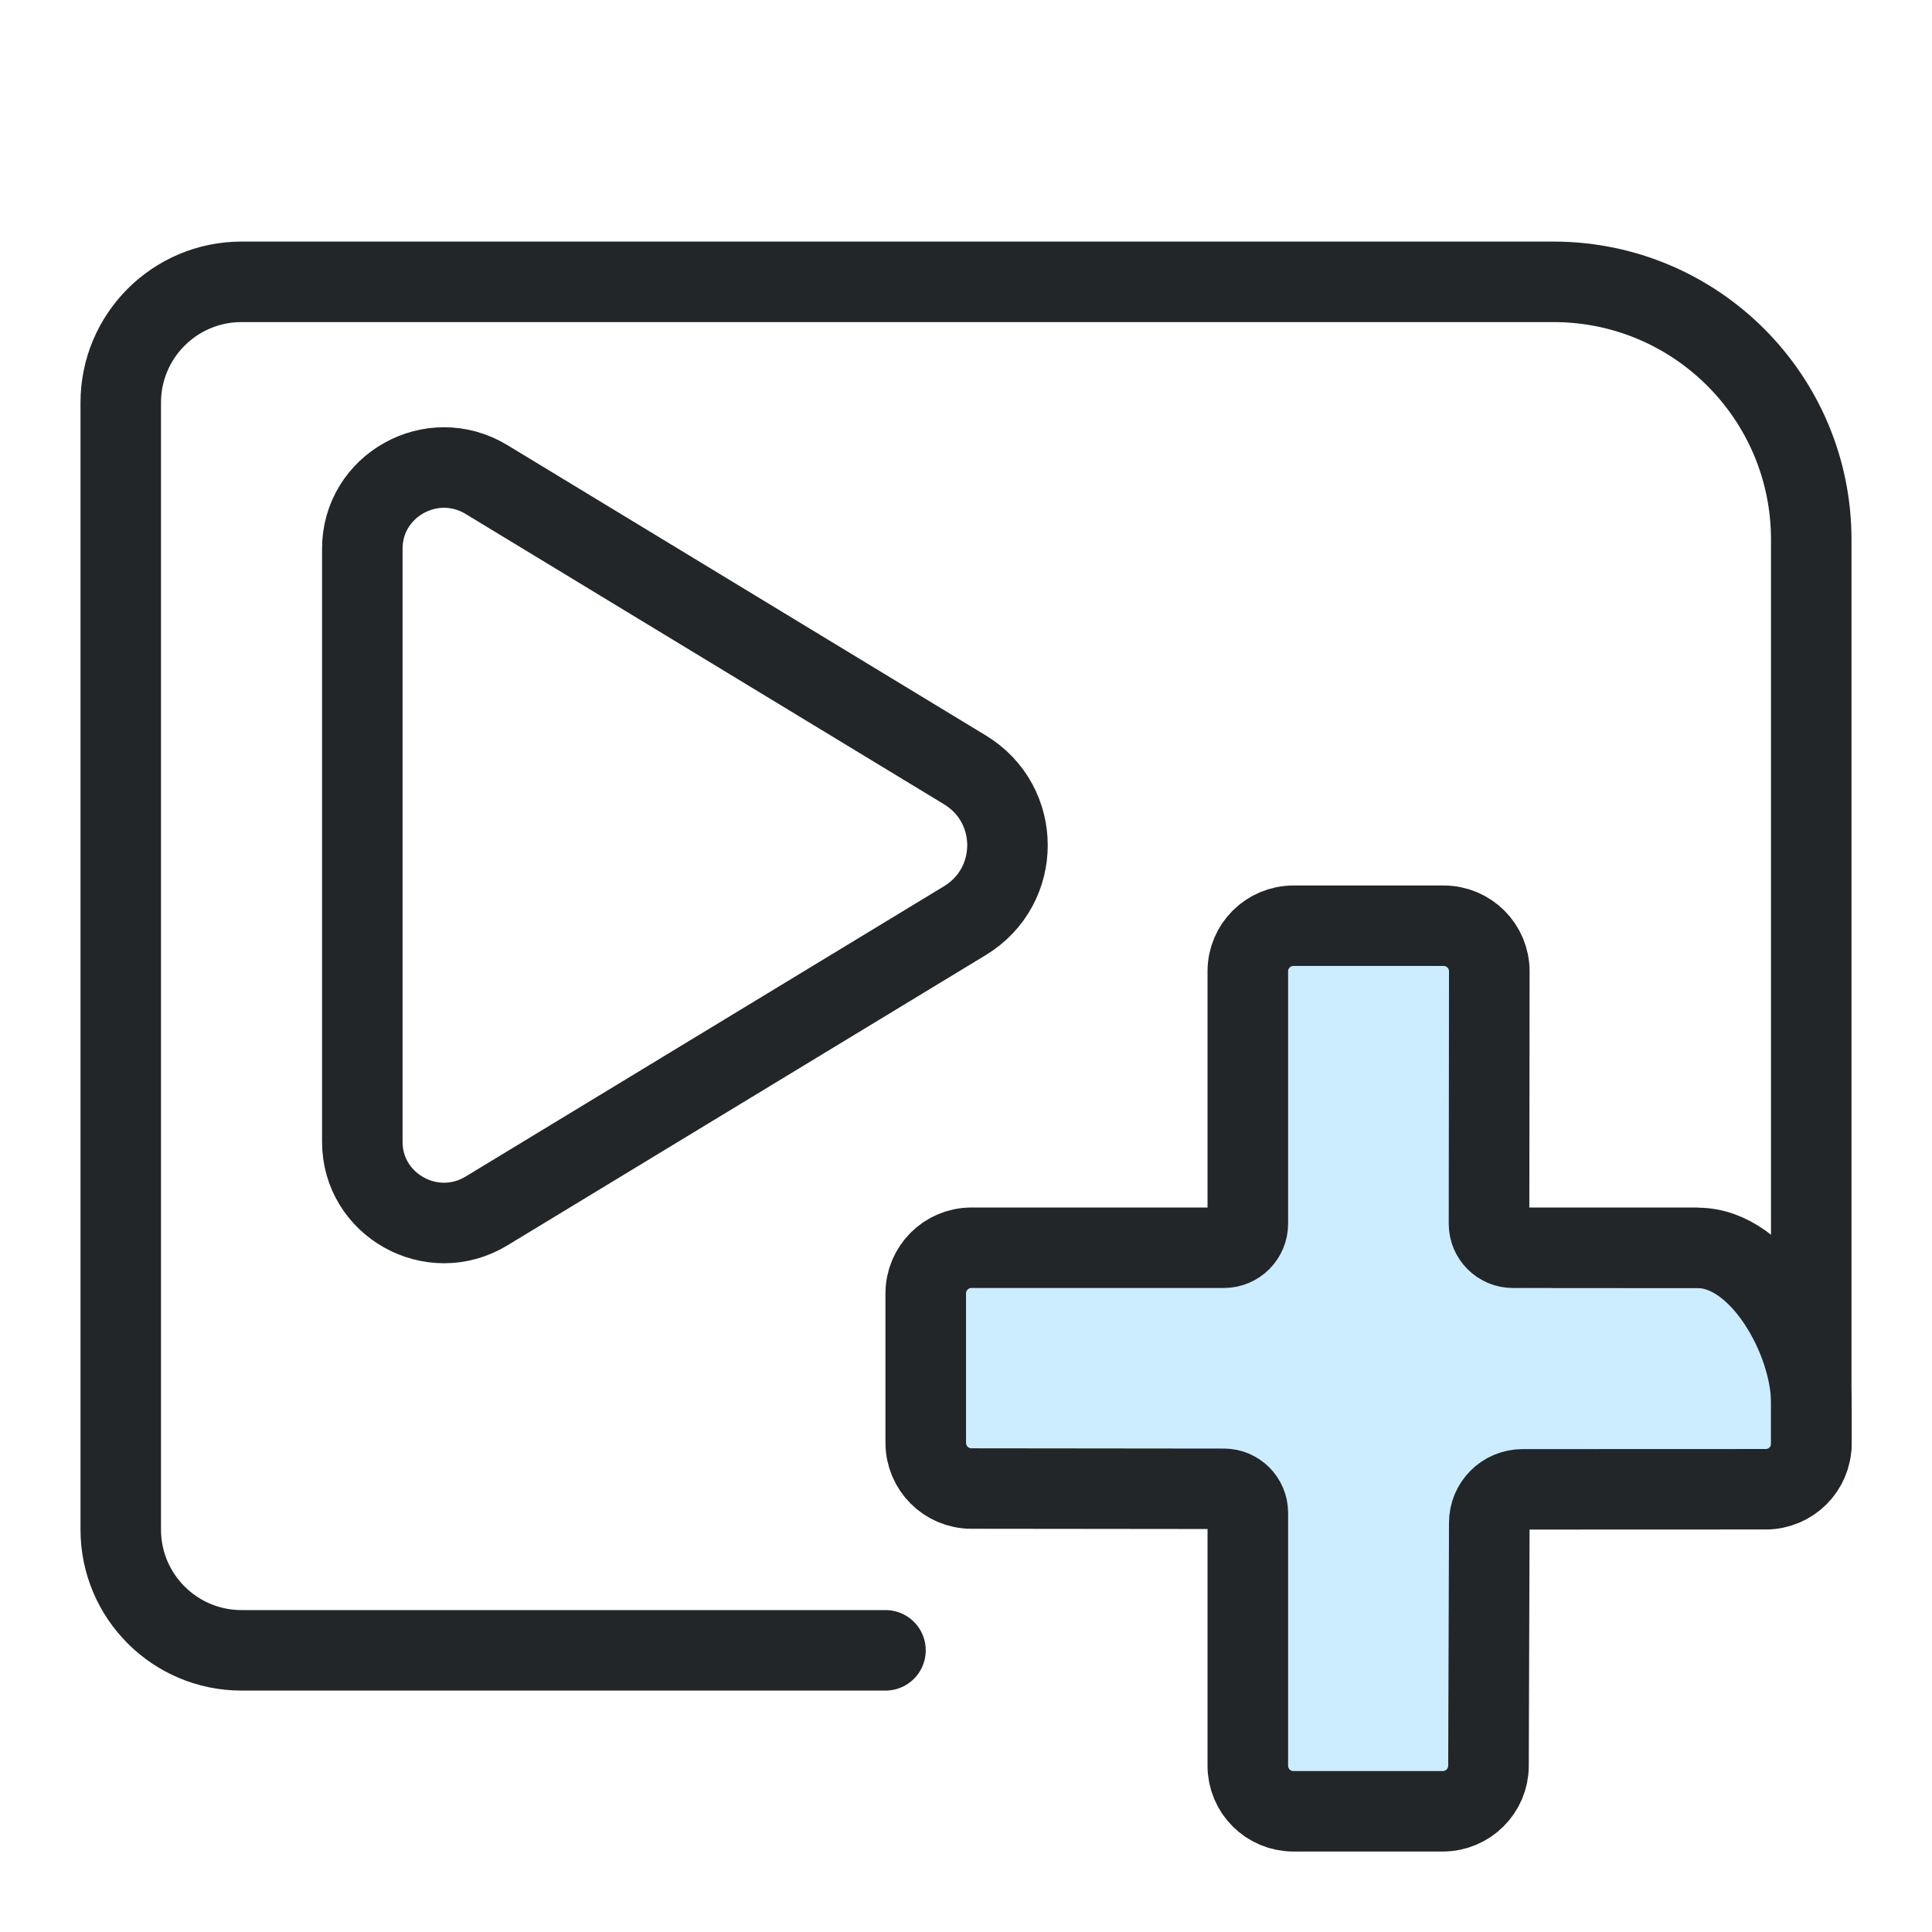
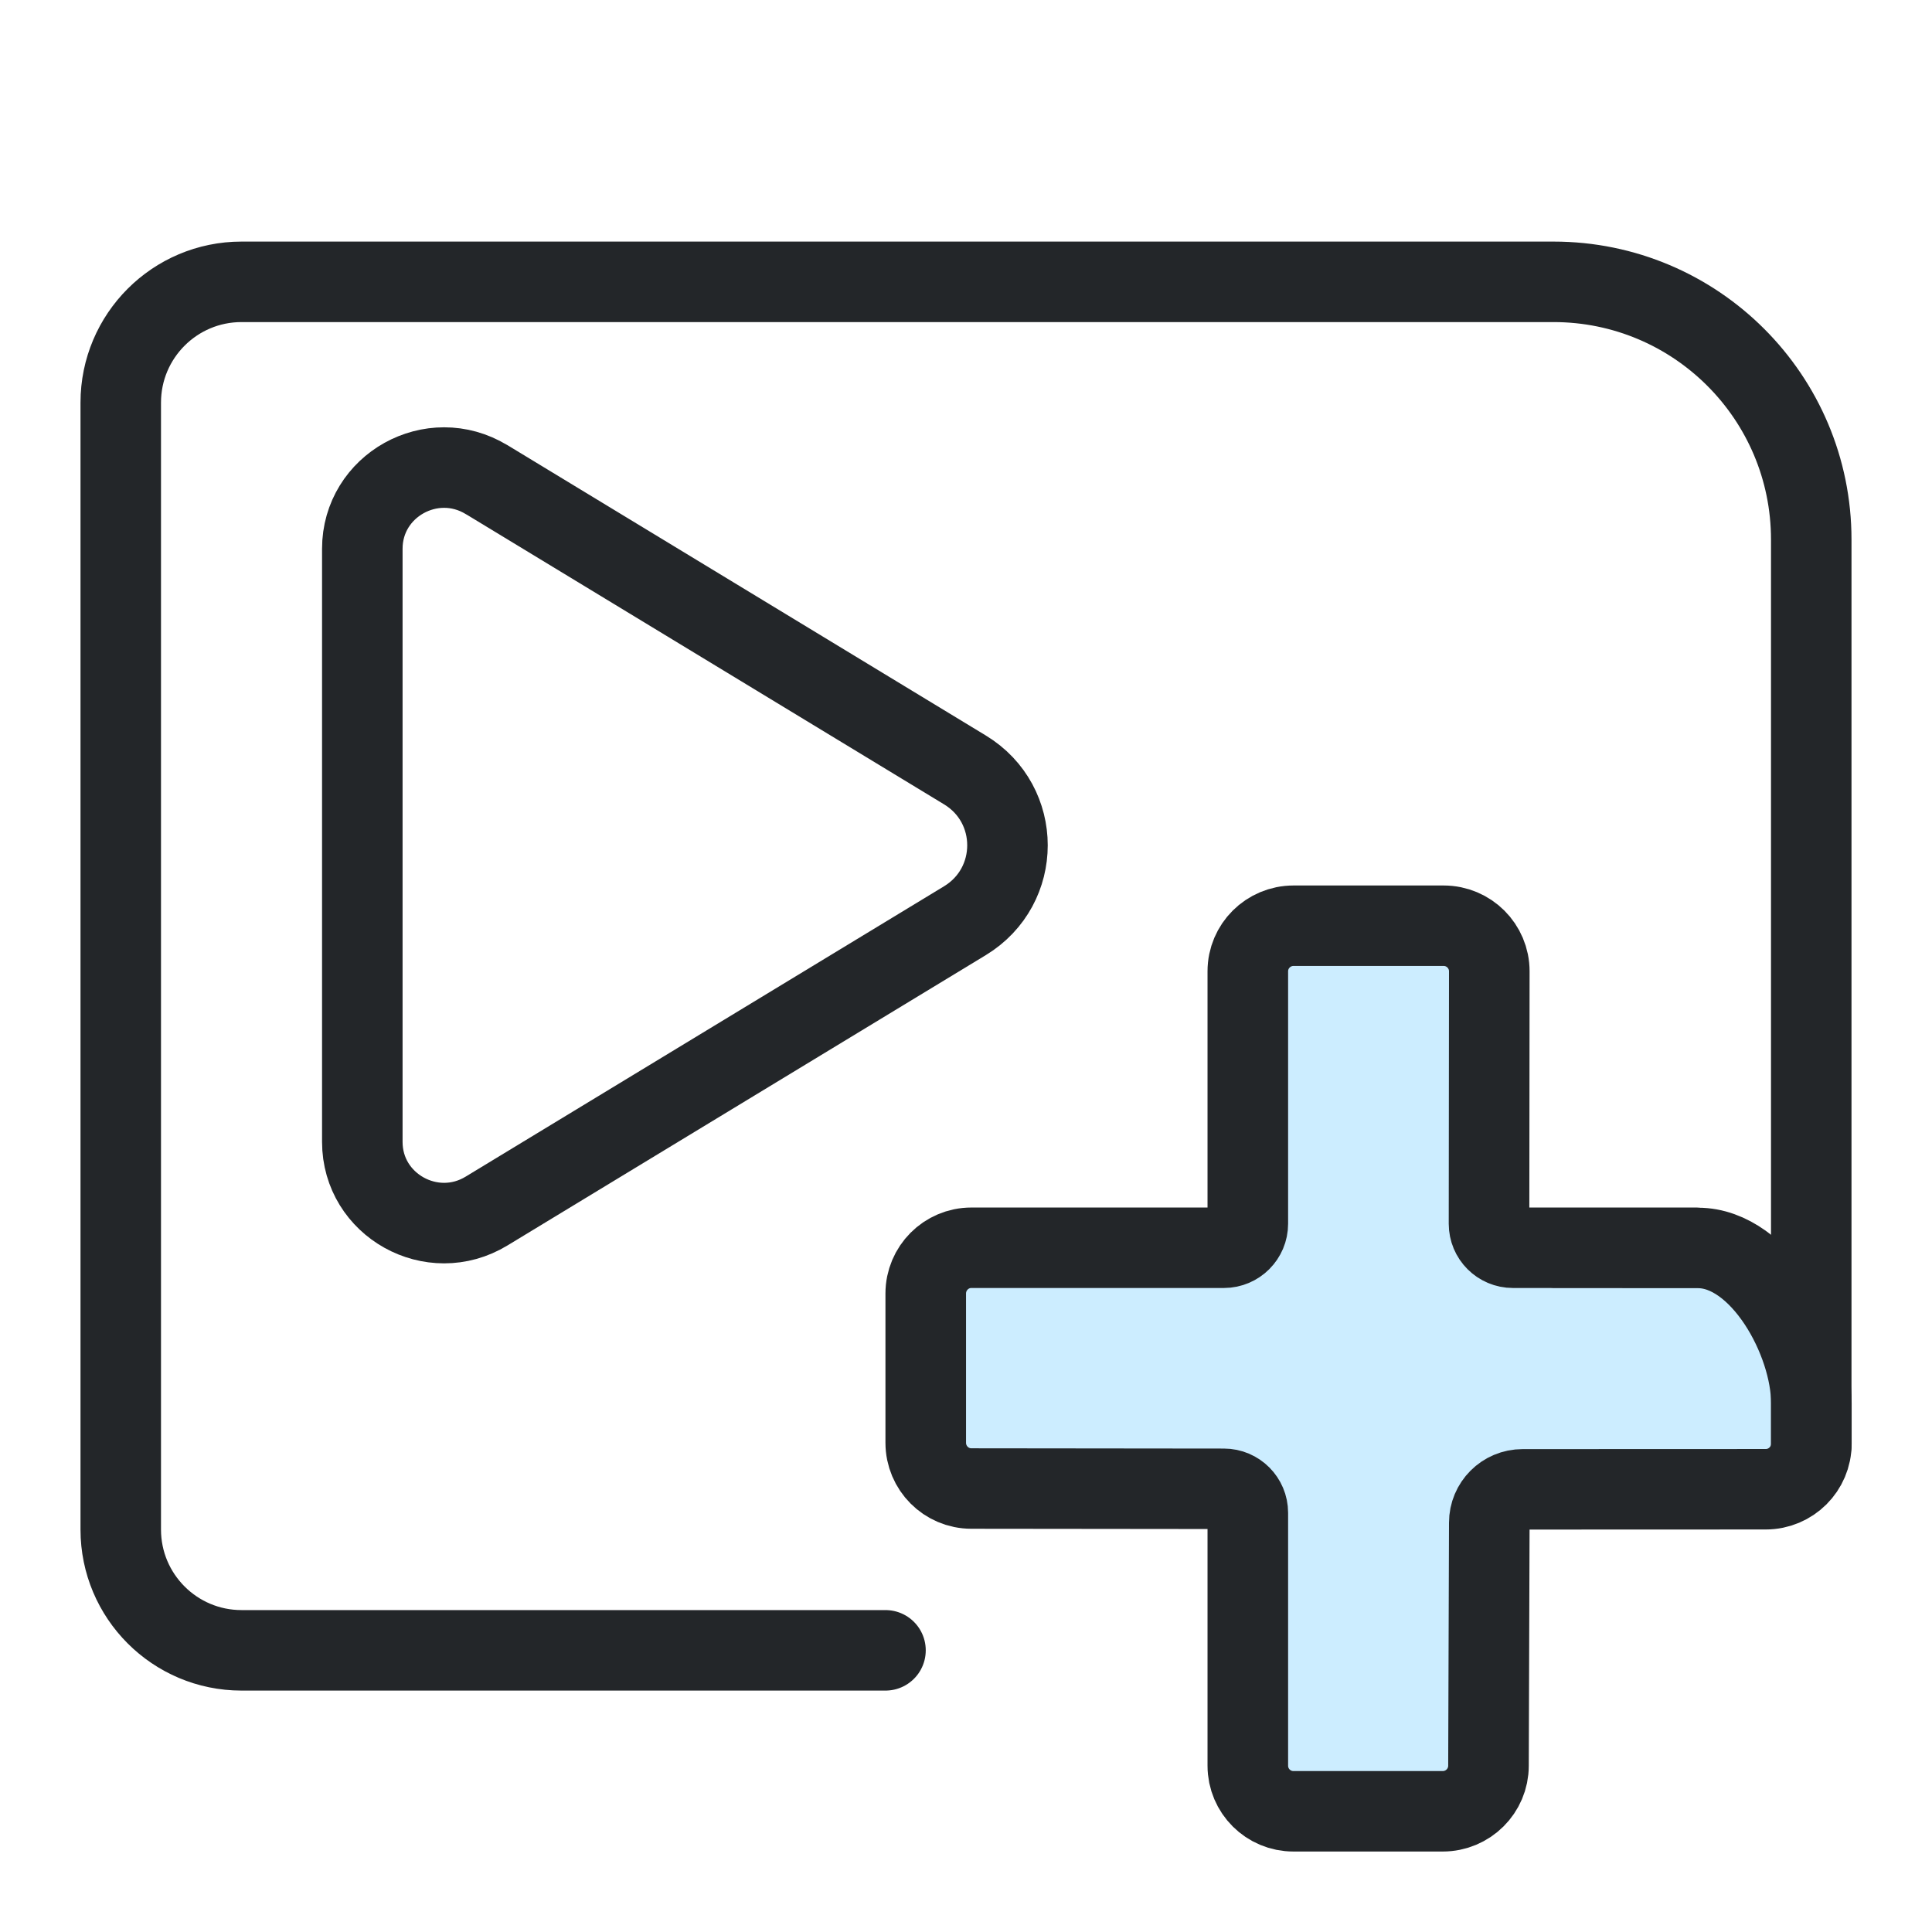
- <svg xmlns="http://www.w3.org/2000/svg" width="24" height="24" version="1.1" viewBox="0 0 24 24" id="svg9">
-   <defs id="defs1">
+ <svg xmlns="http://www.w3.org/2000/svg" width="24" height="24" version="1.1" viewBox="0 0 24 24">
+   <defs>
    <style id="current-color-scheme">.ColorScheme-Text{color:#232629}.ColorScheme-Highlight{color:#3daee9}</style>
  </defs>
  <g transform="translate(1,1)">
-     <g class="ColorScheme-Text" fill="none" stroke="currentColor" stroke-linecap="round" stroke-linejoin="round" id="g4">
-       <path class="ColorScheme-Text" d="m21.5 16.95v-11.247a3.202 3.202 45 00-3.202-3.202h-16.298c-.828 0-1.5.672-1.5 1.5v14c0 .828.672 1.5 1.5 1.5h8" fill="none" stroke="currentColor" stroke-linecap="round" id="path1" />
-       <g transform="translate(.25 -1) scale(.7)" stroke-width="1.429" id="g3">
-         <path class="ColorScheme-Text" d="M 6.848,8.51 15.338,13.662 c 1.007,0.611 1.007,2.064 0,2.676 L 6.848,21.49 C 5.883,22.076 4.644,21.386 4.644,20.263 V 9.737 C 4.644,8.614 5.883,7.924 6.848,8.51 Z" fill="none" stroke="currentColor" stroke-linecap="round" id="path3" style="stroke-width:1.429" />
+     <g class="ColorScheme-Text" fill="none" stroke="currentColor" stroke-linecap="round" stroke-linejoin="round">
+       <path class="ColorScheme-Text" d="m21.5 16.95v-11.247a3.202 3.202 45 00-3.202-3.202h-16.298c-.828 0-1.5.672-1.5 1.5v14c0 .828.672 1.5 1.5 1.5h8" fill="none" stroke="currentColor" stroke-linecap="round" />
+       <g transform="translate(.25 -1) scale(.7)" stroke-width="1.429">
+         <path class="ColorScheme-Text" d="m6.848 8.51 8.49 5.153c1.007.611 1.007 2.064 0 2.676l-8.49 5.153c-.965.586-2.204-.104-2.204-1.228v-10.525c-6.45e-5-1.124 1.239-1.814 2.204-1.228z" fill="none" stroke="currentColor" stroke-linecap="round" style="stroke-width:1.429" />
      </g>
    </g>
-     <g transform="translate(3.0005 -.00070279)" id="g9">
-       <g transform="matrix(.82674 0 0 .82674 -5.9753 -3.8733)" style="stroke-width:1.21" id="g8">
-         <path d="m21.637 17.886v4.005c0 .46-.373.833-.833.833h-4.005v2.629h4.005c.46 0 .833.373.833.833v4.005h2.629v-4.005c0-.46.373-.833.833-.833h3.9v-2.629h-3.9c-.46 0-.833-.373-.833-.833v-4.005z" style="fill-opacity:.257;fill:#3ab8ff;paint-order:markers fill stroke;stroke-width:1.21" id="path5" />
-         <g transform="matrix(1.3529,0,0,1.3509,1.1177,1.4737)" style="stroke-width:1.21" id="g7">
-           <g class="ColorScheme-Text" fill="none" stroke="currentColor" stroke-linecap="round" stroke-linejoin="round" stroke-width=".895" style="paint-order:fill markers stroke" id="g6">
-             <path class="ColorScheme-Text" d="m19.777 15.361-2.034-3.4e-5c-.147 0-.266-.119-.266-.267l.003-2.808c0-.28-.227-.507-.507-.507h-1.667c-.281-0-.508.227-.508.507v2.808c0 .147-.119.267-.266.267h-2.804c-.28-6.4e-5-.507.228-.507.509v1.66c-0.0.281.227.509.507.509l2.804.003c.147 0.0.266.12.266.267v2.813c-6.4e-5.281.228.508.508.507h1.657c.28 0.0.508-.227.508-.507l.009-2.703c0-.205.165-.371.37-.371l2.7-.001c.28 0.0.507-.227.507-.507l0-.451c.001-.696-.563-1.726-1.259-1.726l-1.609-.001" stroke="currentColor" style="stroke-width:.895" id="path6" />
+     <g transform="translate(3.0005 -.00070279)">
+       <g transform="matrix(.82674 0 0 .82674 -5.9753 -3.8733)" style="stroke-width:1.21">
+         <path d="m21.637 17.886v4.005c0 .46-.373.833-.833.833h-4.005v2.629h4.005c.46 0 .833.373.833.833v4.005h2.629v-4.005c0-.46.373-.833.833-.833h3.9v-2.629h-3.9c-.46 0-.833-.373-.833-.833v-4.005z" style="fill-opacity:.257;fill:#3ab8ff;paint-order:markers fill stroke;stroke-width:1.21" />
+         <g transform="matrix(1.3529,0,0,1.3509,1.1177,1.4737)" style="stroke-width:1.21">
+           <g class="ColorScheme-Text" fill="none" stroke="currentColor" stroke-linecap="round" stroke-linejoin="round" stroke-width=".895" style="paint-order:fill markers stroke">
+             <path class="ColorScheme-Text" d="m19.777 15.361-2.034-3.4e-5c-.147 0-.266-.119-.266-.267l.003-2.808c0-.28-.227-.507-.507-.507h-1.667c-.281-0-.508.227-.508.507v2.808c0 .147-.119.267-.266.267h-2.804c-.28-6.4e-5-.507.228-.507.509v1.66c-0.0.281.227.509.507.509l2.804.003c.147 0.0.266.12.266.267v2.813c-6.4e-5.281.228.508.508.507h1.657c.28 0.0.508-.227.508-.507l.009-2.703c0-.205.165-.371.37-.371l2.7-.001c.28 0.0.507-.227.507-.507l0-.451c.001-.696-.563-1.726-1.259-1.726l-1.609-.001" stroke="currentColor" style="stroke-width:.895" />
          </g>
        </g>
      </g>
    </g>
  </g>
</svg>
